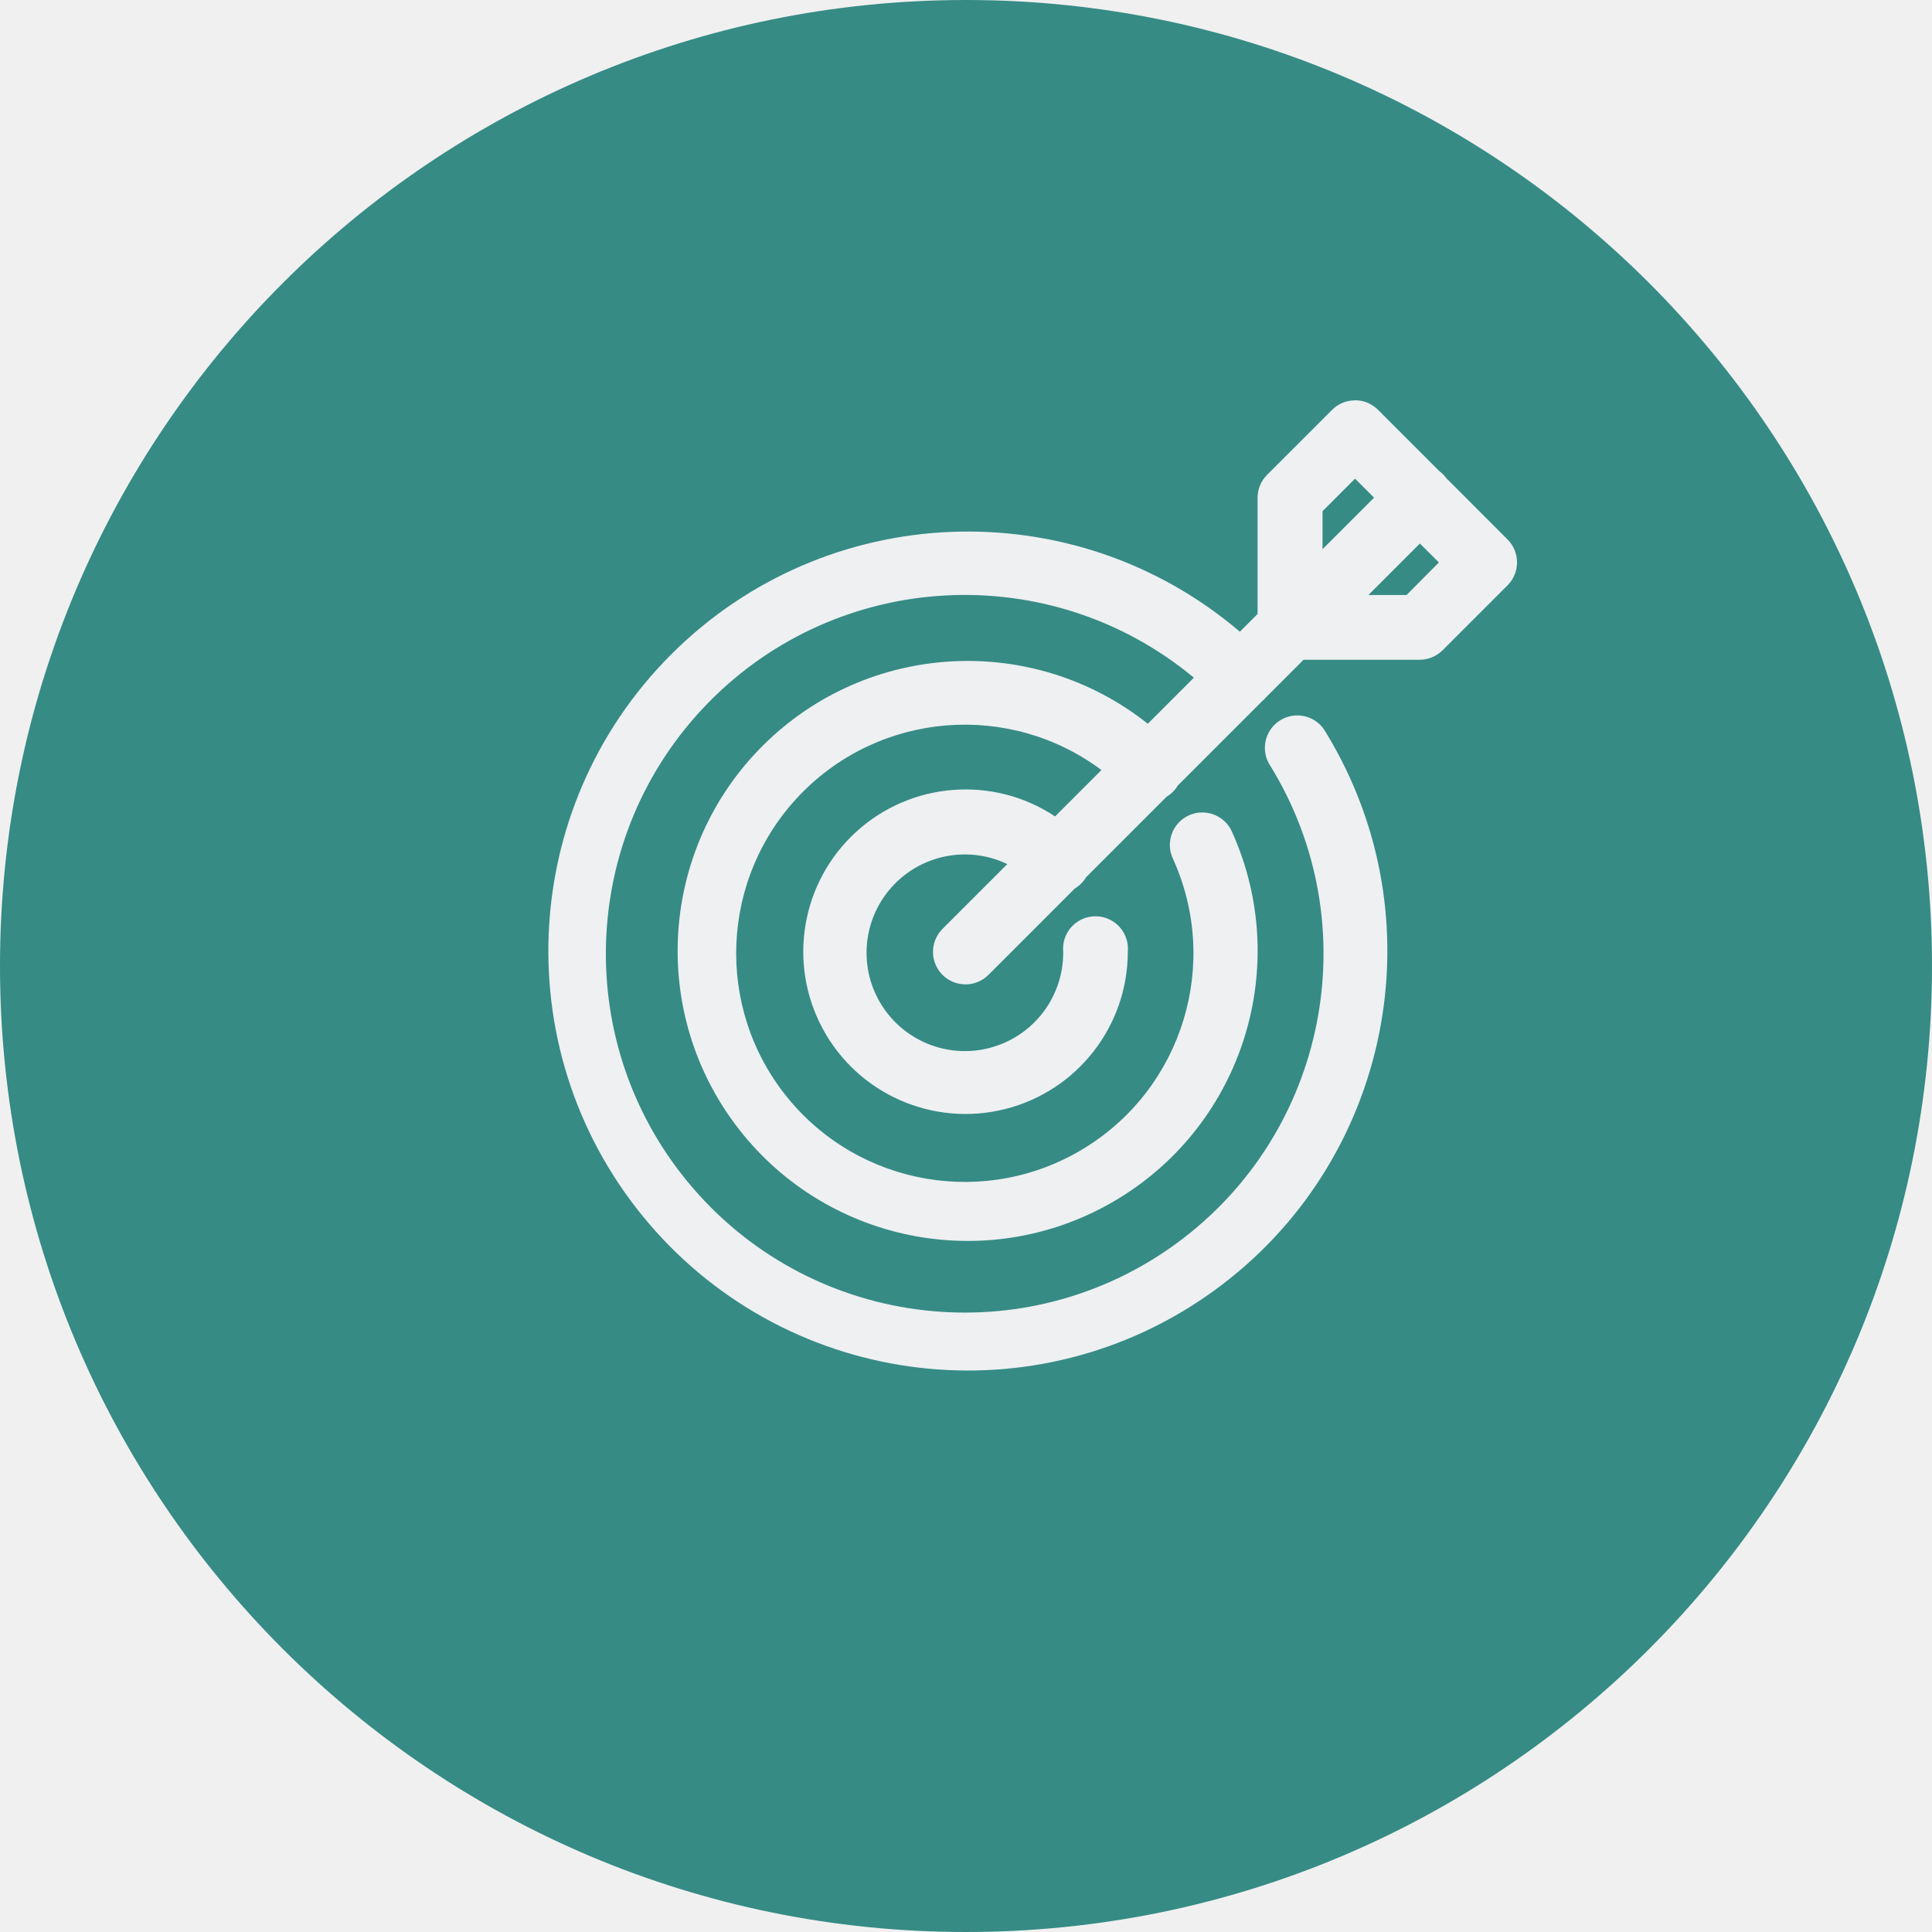
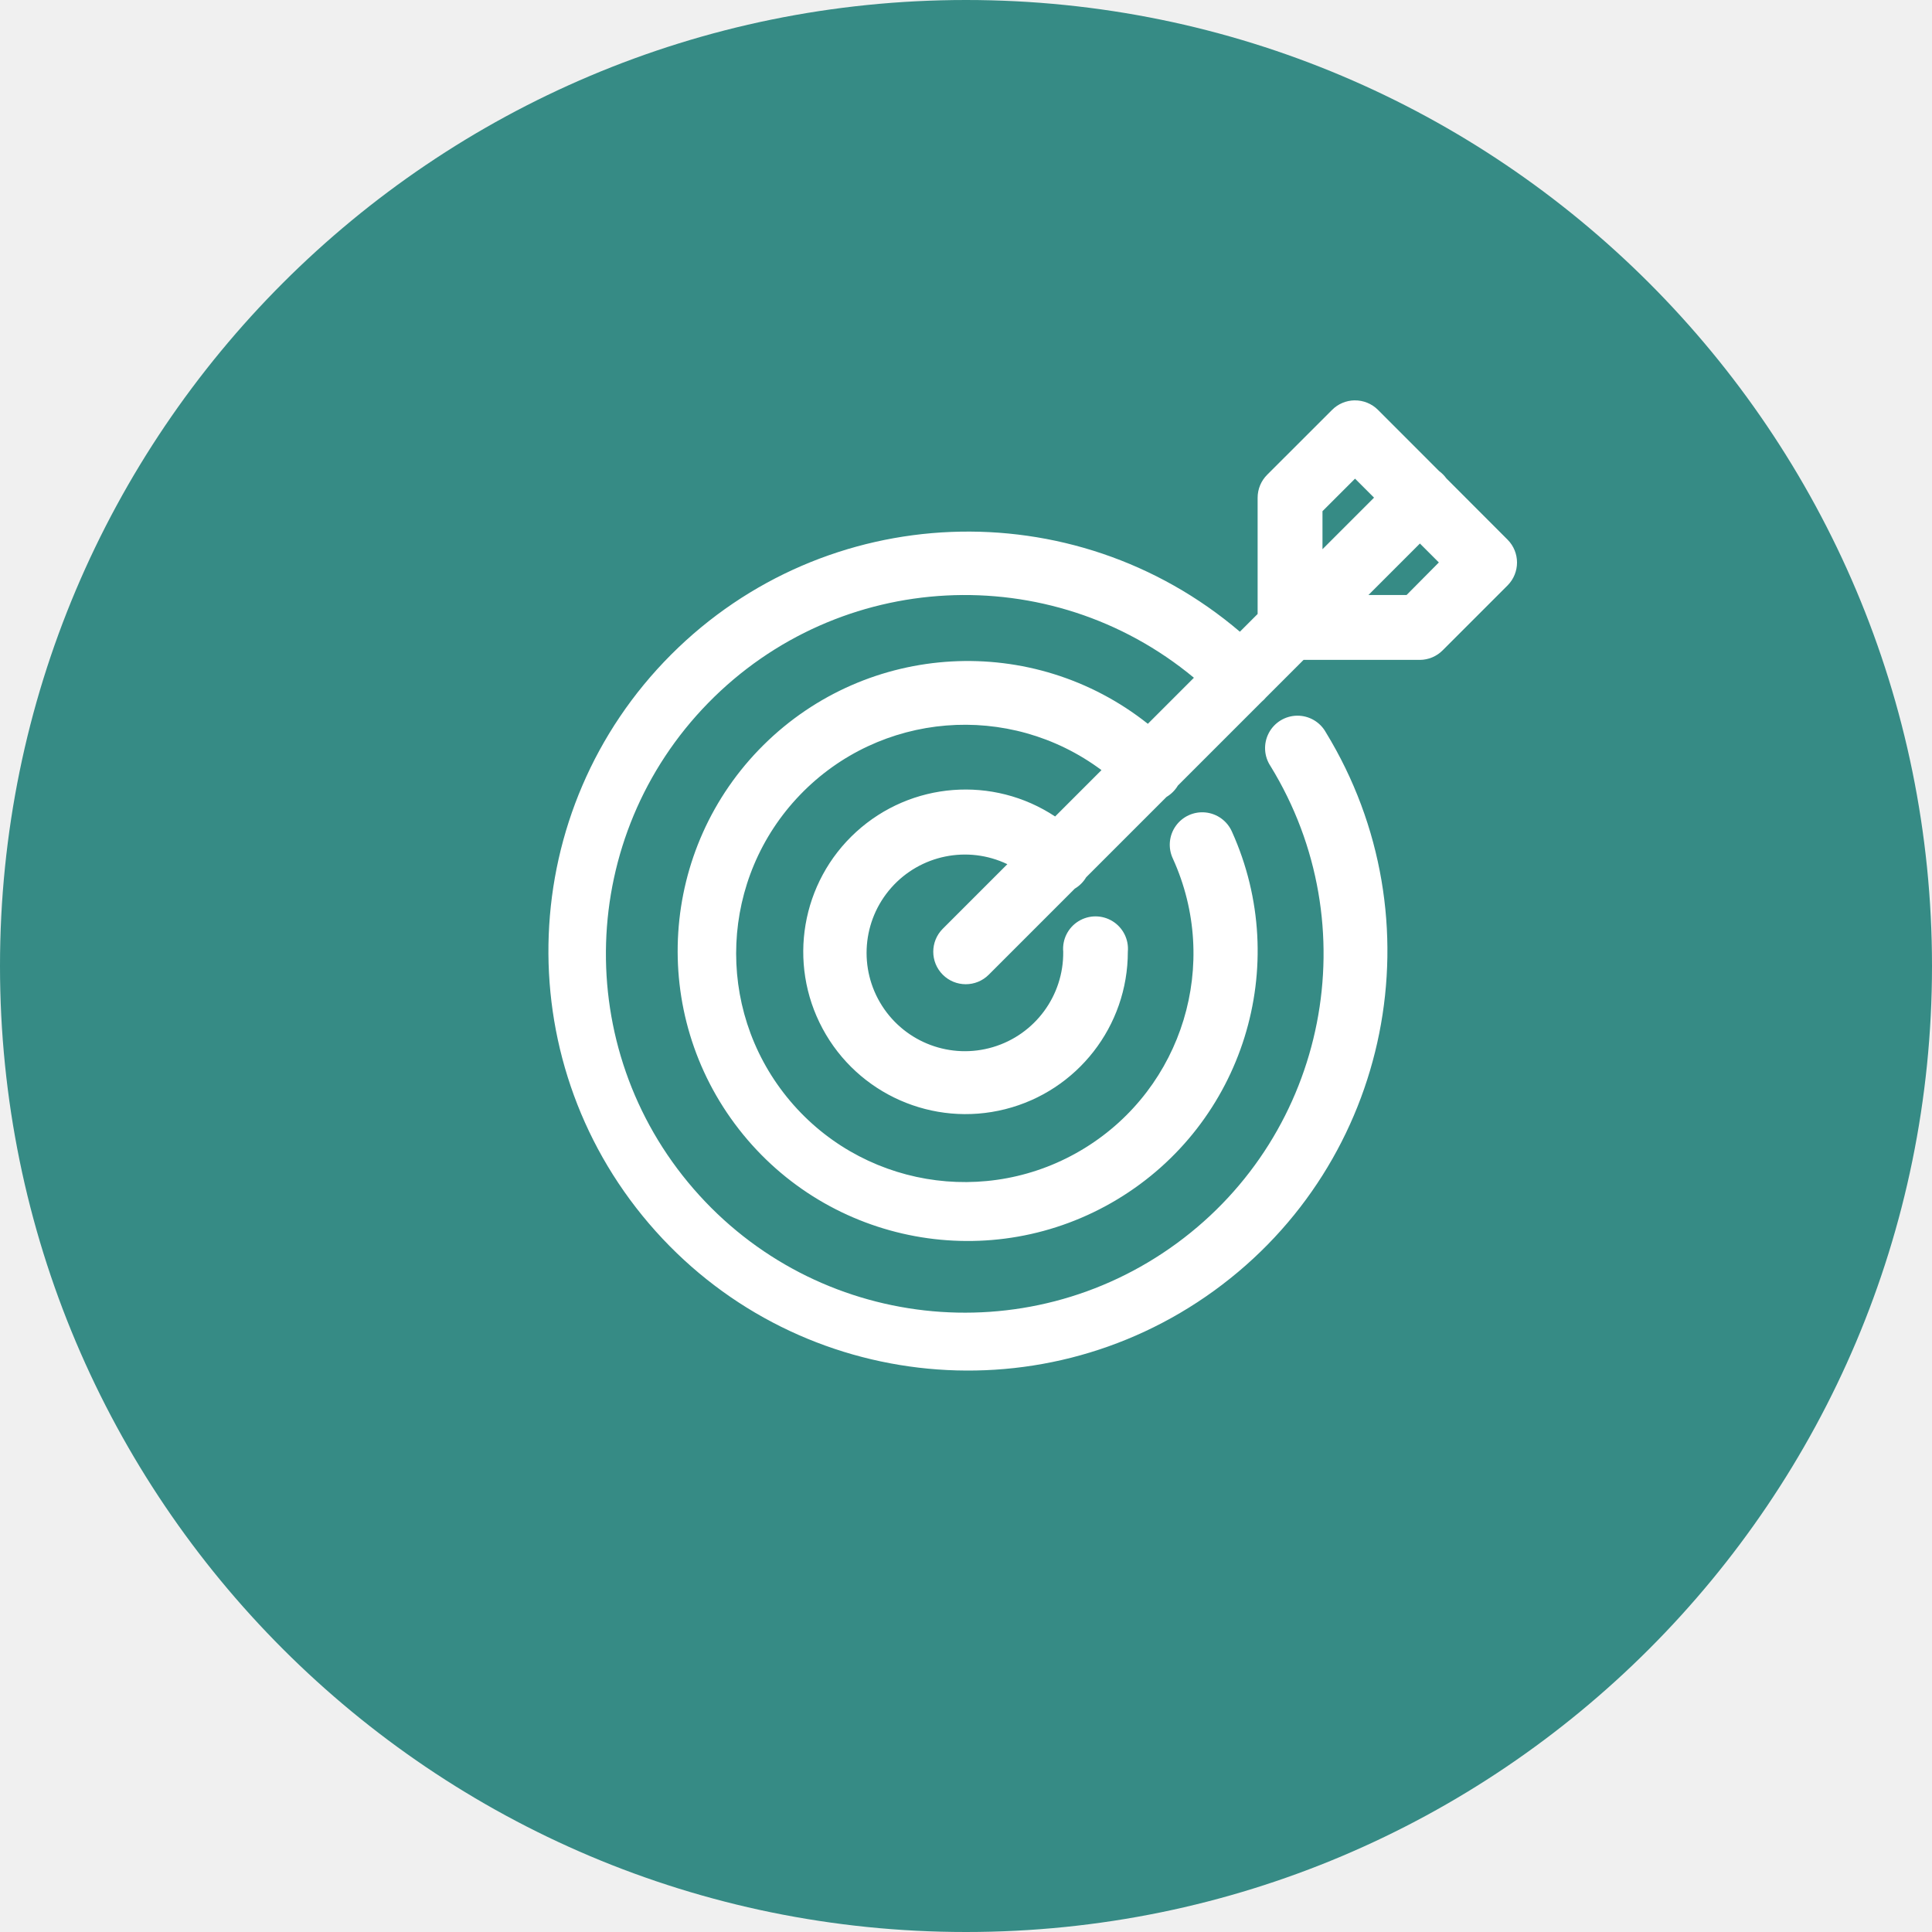
- <svg xmlns="http://www.w3.org/2000/svg" width="180" height="180" viewBox="0 0 180 180">
+ <svg xmlns="http://www.w3.org/2000/svg" width="200" height="200" viewBox="0 0 200 200">
  <g id="accuracy" transform="translate(0.286 -0.045)">
-     <g id="Group_35" data-name="Group 35">
-       <circle id="Ellipse_23" data-name="Ellipse 23" cx="90" cy="90" r="90" transform="translate(-0.286 0.045)" fill="#368b85" />
-       <path id="target" d="M142.043,51.2a3.022,3.022,0,0,0-2.1.891L133.9,58.131a3.021,3.021,0,0,0-.891,2.142V71.1l-1.652,1.652a39.083,39.083,0,1,0,8.009,9.378,3.022,3.022,0,1,0-5.152,3.146,33.43,33.43,0,1,1-7.141-8.239l-4.29,4.291a27.017,27.017,0,1,0,7.838,10.057,3.024,3.024,0,1,0-5.507,2.5,21.3,21.3,0,1,1-6.651-8.245l-4.32,4.32a15.118,15.118,0,1,0,6.775,12.6,3.022,3.022,0,1,0-6.02,0,9.16,9.16,0,1,1-5.205-8.156l-6.014,6.014a3.028,3.028,0,1,0,4.279,4.285l8.02-8.021a3.021,3.021,0,0,0,1.056-1.056l7.489-7.489a3.022,3.022,0,0,0,1.056-1.056l7.814-7.814a3.029,3.029,0,0,0,.4-.4l3.5-3.5h10.842a3.022,3.022,0,0,0,2.119-.891l6.049-6.049a3.022,3.022,0,0,0,0-4.261l-5.707-5.713a3.021,3.021,0,0,0-.667-.673l-5.7-5.7a3.022,3.022,0,0,0-2.19-.891Zm.047,7.294,1.771,1.771-4.8,4.8V61.524Zm6.043,6.043L149.9,66.3l-3.01,3.033h-3.553Z" transform="translate(-16.129 -13.854)" fill="#eef0f2" />
+     <g id="Group_35" data-name="Group 35" transform="translate(-0.286 0.045)">
+       <circle id="Ellipse_23" data-name="Ellipse 23" cx="100" cy="100" r="100" transform="translate(0 0)" fill="#368b85" />
+       <path id="target" d="M150.432,51.2a3.357,3.357,0,0,0-2.328.99L141.389,58.9a3.357,3.357,0,0,0-.99,2.38V73.314l-1.836,1.836a43.425,43.425,0,1,0,8.9,10.42,3.358,3.358,0,1,0-5.725,3.5,37.145,37.145,0,1,1-7.935-9.154l-4.767,4.767a30.019,30.019,0,1,0,8.708,11.174,3.361,3.361,0,1,0-6.119,2.781,23.67,23.67,0,1,1-7.39-9.161l-4.8,4.8a16.8,16.8,0,1,0,7.528,14,3.358,3.358,0,1,0-6.689,0,10.178,10.178,0,1,1-5.784-9.062l-6.682,6.682a3.364,3.364,0,1,0,4.755,4.761l8.911-8.912a3.357,3.357,0,0,0,1.174-1.174l8.321-8.321a3.357,3.357,0,0,0,1.174-1.174l8.682-8.682a3.366,3.366,0,0,0,.439-.439l3.889-3.889H157.2a3.358,3.358,0,0,0,2.354-.99l6.721-6.721a3.358,3.358,0,0,0,0-4.734l-6.341-6.348a3.357,3.357,0,0,0-.741-.748l-6.328-6.334a3.357,3.357,0,0,0-2.433-.99Zm.052,8.105,1.967,1.967-5.338,5.338V62.672Zm6.715,6.715,1.961,1.961-3.344,3.371h-3.948Z" transform="translate(-10.21 -9.755)" fill="#fff" />
    </g>
  </g>
</svg>
